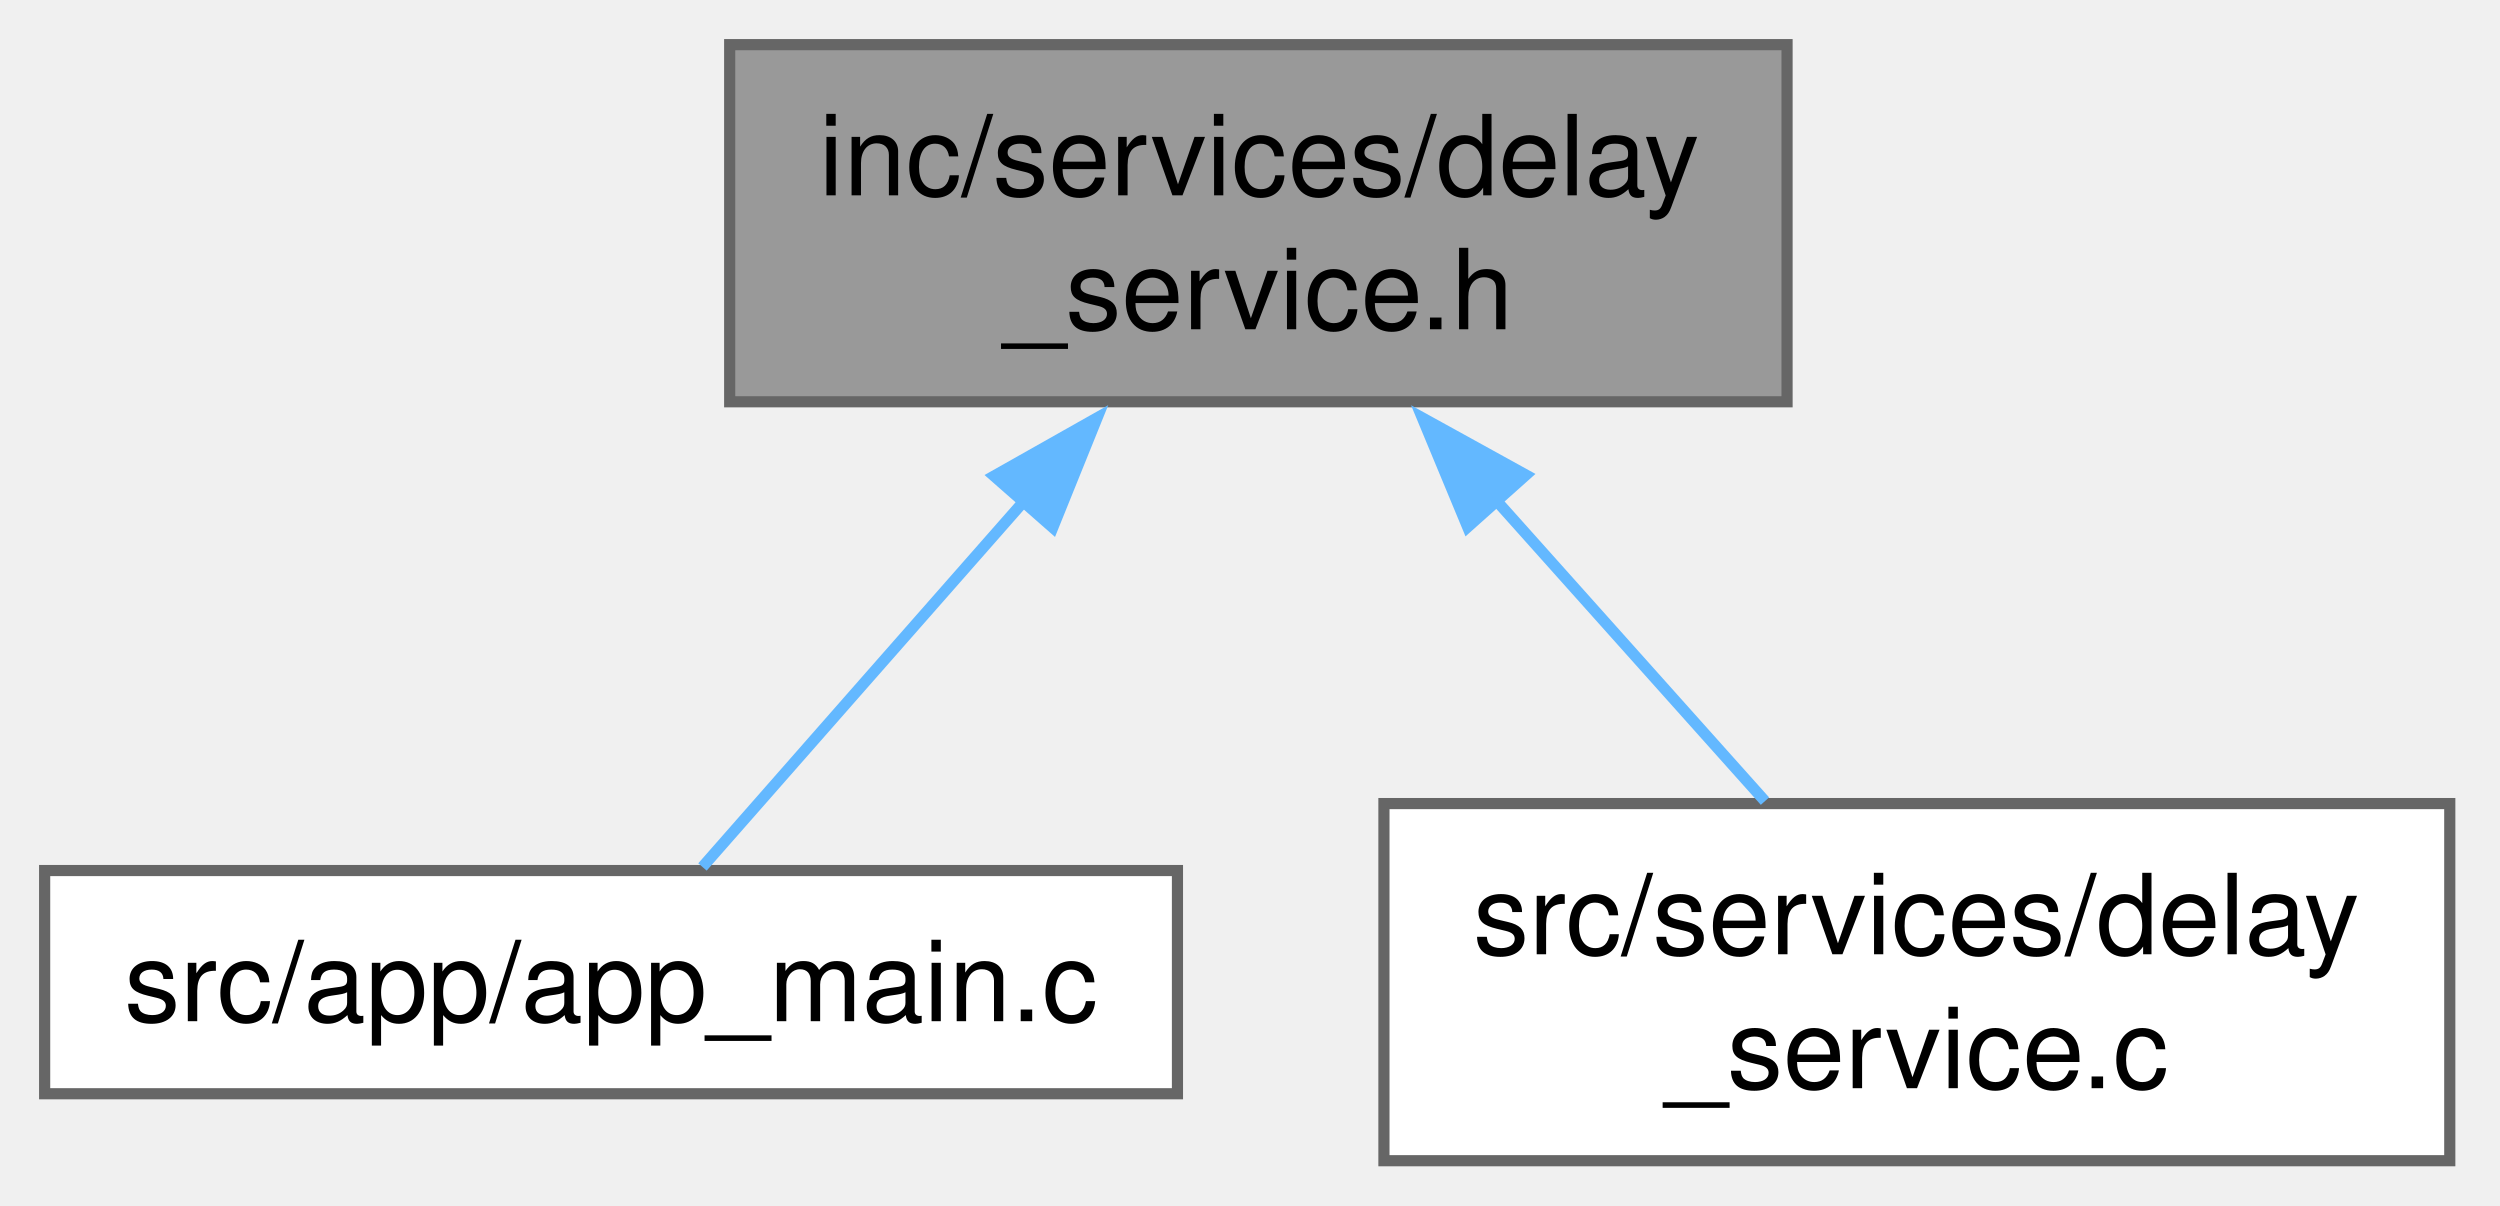
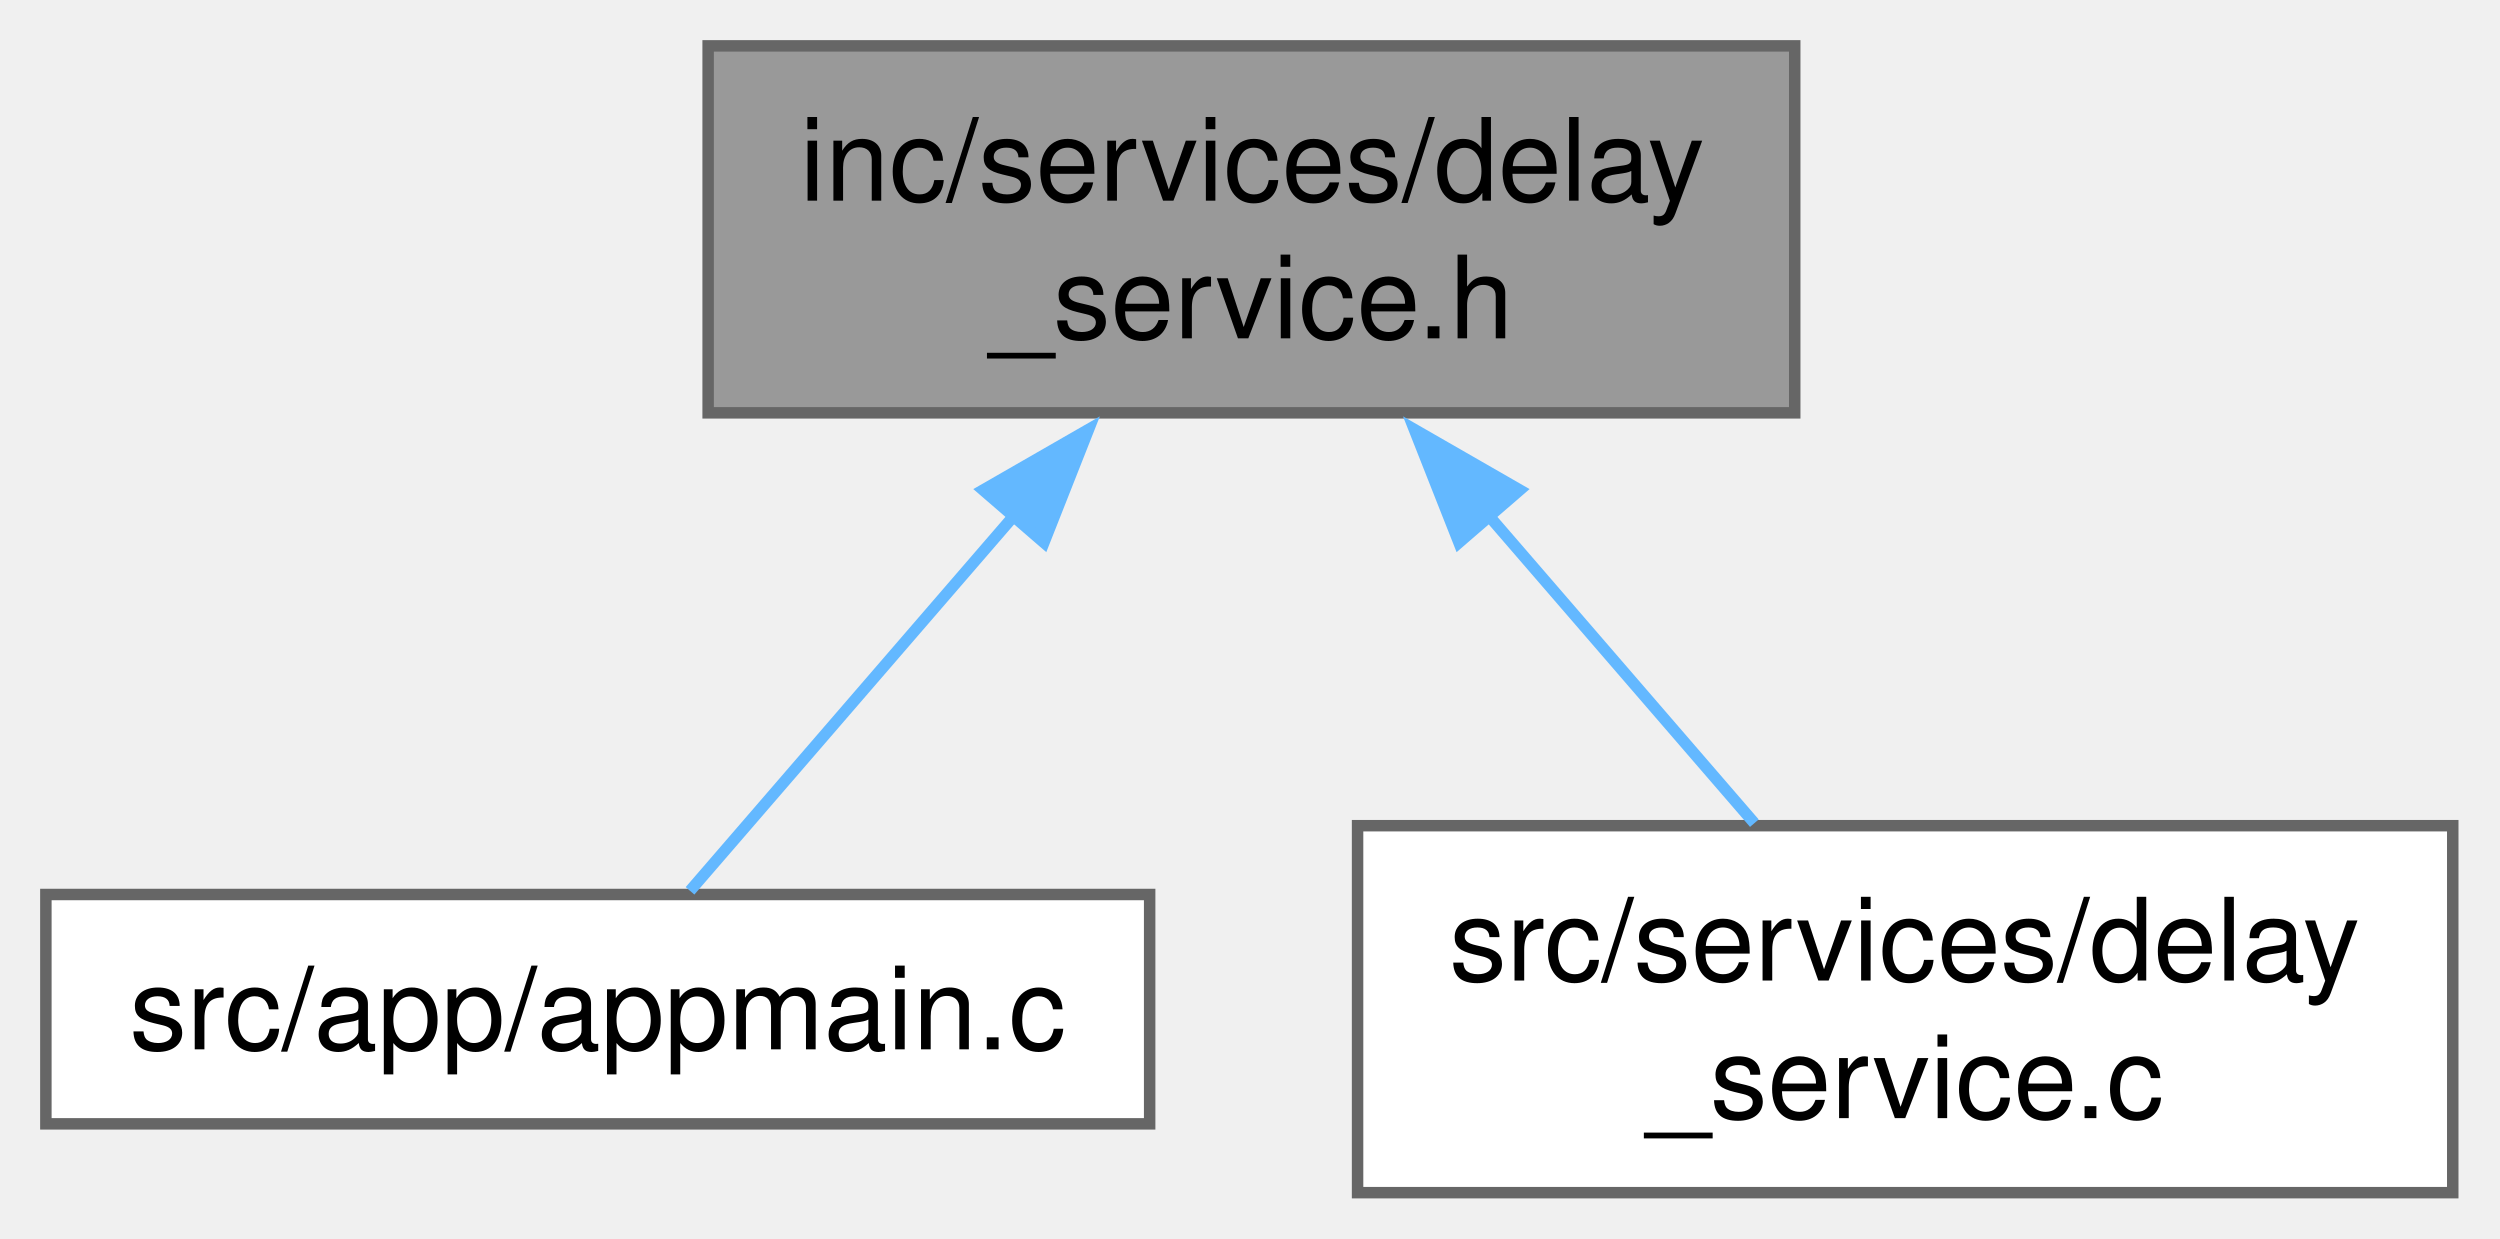
- <svg xmlns="http://www.w3.org/2000/svg" xmlns:xlink="http://www.w3.org/1999/xlink" width="224pt" height="108pt" viewBox="0.00 0.00 224.00 108.00">
+ <svg xmlns="http://www.w3.org/2000/svg" xmlns:xlink="http://www.w3.org/1999/xlink" width="218pt" height="108pt" viewBox="0.00 0.00 218.00 108.00">
  <g id="graph0" class="graph" transform="scale(1 1) rotate(0) translate(4 104)">
    <g id="Node000001" class="node">
      <g id="a_Node000001">
        <a xlink:title=" ">
-           <polygon fill="#999999" stroke="#666666" points="156.12,-100 61.38,-100 61.38,-68 156.12,-68 156.12,-100" />
-           <text xml:space="preserve" text-anchor="start" x="69.38" y="-86.5" font-family="Helvetica,sans-Serif" font-size="10.00">inc/services/delay</text>
-           <text xml:space="preserve" text-anchor="middle" x="108.75" y="-74.5" font-family="Helvetica,sans-Serif" font-size="10.00">_service.h</text>
+           <polygon fill="#999999" stroke="#666666" points="152.5,-100 57.75,-100 57.75,-68 152.5,-68 152.5,-100" />
+           <text xml:space="preserve" text-anchor="start" x="65.75" y="-86.5" font-family="Helvetica,sans-Serif" font-size="10.00">inc/services/delay</text>
+           <text xml:space="preserve" text-anchor="middle" x="105.12" y="-74.5" font-family="Helvetica,sans-Serif" font-size="10.00">_service.h</text>
        </a>
      </g>
    </g>
    <g id="Node000002" class="node">
      <g id="a_Node000002">
-         <a xlink:href="app__main_8c.html" target="_top" xlink:title=" ">
-           <polygon fill="white" stroke="#666666" points="101.5,-26 0,-26 0,-6 101.5,-6 101.5,-26" />
-           <text xml:space="preserve" text-anchor="middle" x="50.75" y="-12.5" font-family="Helvetica,sans-Serif" font-size="10.00">src/app/app_main.c</text>
+         <a xlink:href="appmain_8c.html" target="_top" xlink:title=" ">
+           <polygon fill="white" stroke="#666666" points="96.25,-26 0,-26 0,-6 96.25,-6 96.25,-26" />
+           <text xml:space="preserve" text-anchor="middle" x="48.12" y="-12.5" font-family="Helvetica,sans-Serif" font-size="10.00">src/app/appmain.c</text>
        </a>
      </g>
    </g>
    <g id="edge1_Node000001_Node000002" class="edge">
      <g id="a_edge1_Node000001_Node000002">
        <a xlink:title=" ">
-           <path fill="none" stroke="#63b8ff" d="M87.99,-59.37C77.94,-47.95 66.46,-34.88 58.94,-26.32" />
-           <polygon fill="#63b8ff" stroke="#63b8ff" points="85.07,-61.35 94.3,-66.56 90.33,-56.73 85.07,-61.35" />
+           <path fill="none" stroke="#63b8ff" d="M84.43,-59.04C74.63,-47.69 63.5,-34.8 56.17,-26.32" />
+           <polygon fill="#63b8ff" stroke="#63b8ff" points="81.73,-61.27 90.92,-66.55 87.03,-56.69 81.73,-61.27" />
        </a>
      </g>
    </g>
    <g id="Node000003" class="node">
      <g id="a_Node000003">
        <a xlink:href="delay__service_8c.html" target="_top" xlink:title=" ">
-           <polygon fill="white" stroke="#666666" points="215.5,-32 120,-32 120,0 215.5,0 215.5,-32" />
-           <text xml:space="preserve" text-anchor="start" x="128" y="-18.5" font-family="Helvetica,sans-Serif" font-size="10.00">src/services/delay</text>
-           <text xml:space="preserve" text-anchor="middle" x="167.75" y="-6.5" font-family="Helvetica,sans-Serif" font-size="10.00">_service.c</text>
+           <polygon fill="white" stroke="#666666" points="209.88,-32 114.38,-32 114.38,0 209.88,0 209.88,-32" />
+           <text xml:space="preserve" text-anchor="start" x="122.38" y="-18.5" font-family="Helvetica,sans-Serif" font-size="10.00">src/services/delay</text>
+           <text xml:space="preserve" text-anchor="middle" x="162.12" y="-6.5" font-family="Helvetica,sans-Serif" font-size="10.00">_service.c</text>
        </a>
      </g>
    </g>
    <g id="edge2_Node000001_Node000003" class="edge">
      <g id="a_edge2_Node000001_Node000003">
        <a xlink:title=" ">
-           <path fill="none" stroke="#63b8ff" d="M130.07,-59.15C138.1,-50.17 147,-40.21 154.14,-32.22" />
-           <polygon fill="#63b8ff" stroke="#63b8ff" points="127.5,-56.78 123.44,-66.56 132.72,-61.44 127.5,-56.78" />
+           <path fill="none" stroke="#63b8ff" d="M125.72,-59.15C133.48,-50.17 142.08,-40.21 148.98,-32.22" />
+           <polygon fill="#63b8ff" stroke="#63b8ff" points="123.22,-56.69 119.33,-66.55 128.52,-61.27 123.22,-56.69" />
        </a>
      </g>
    </g>
  </g>
</svg>
